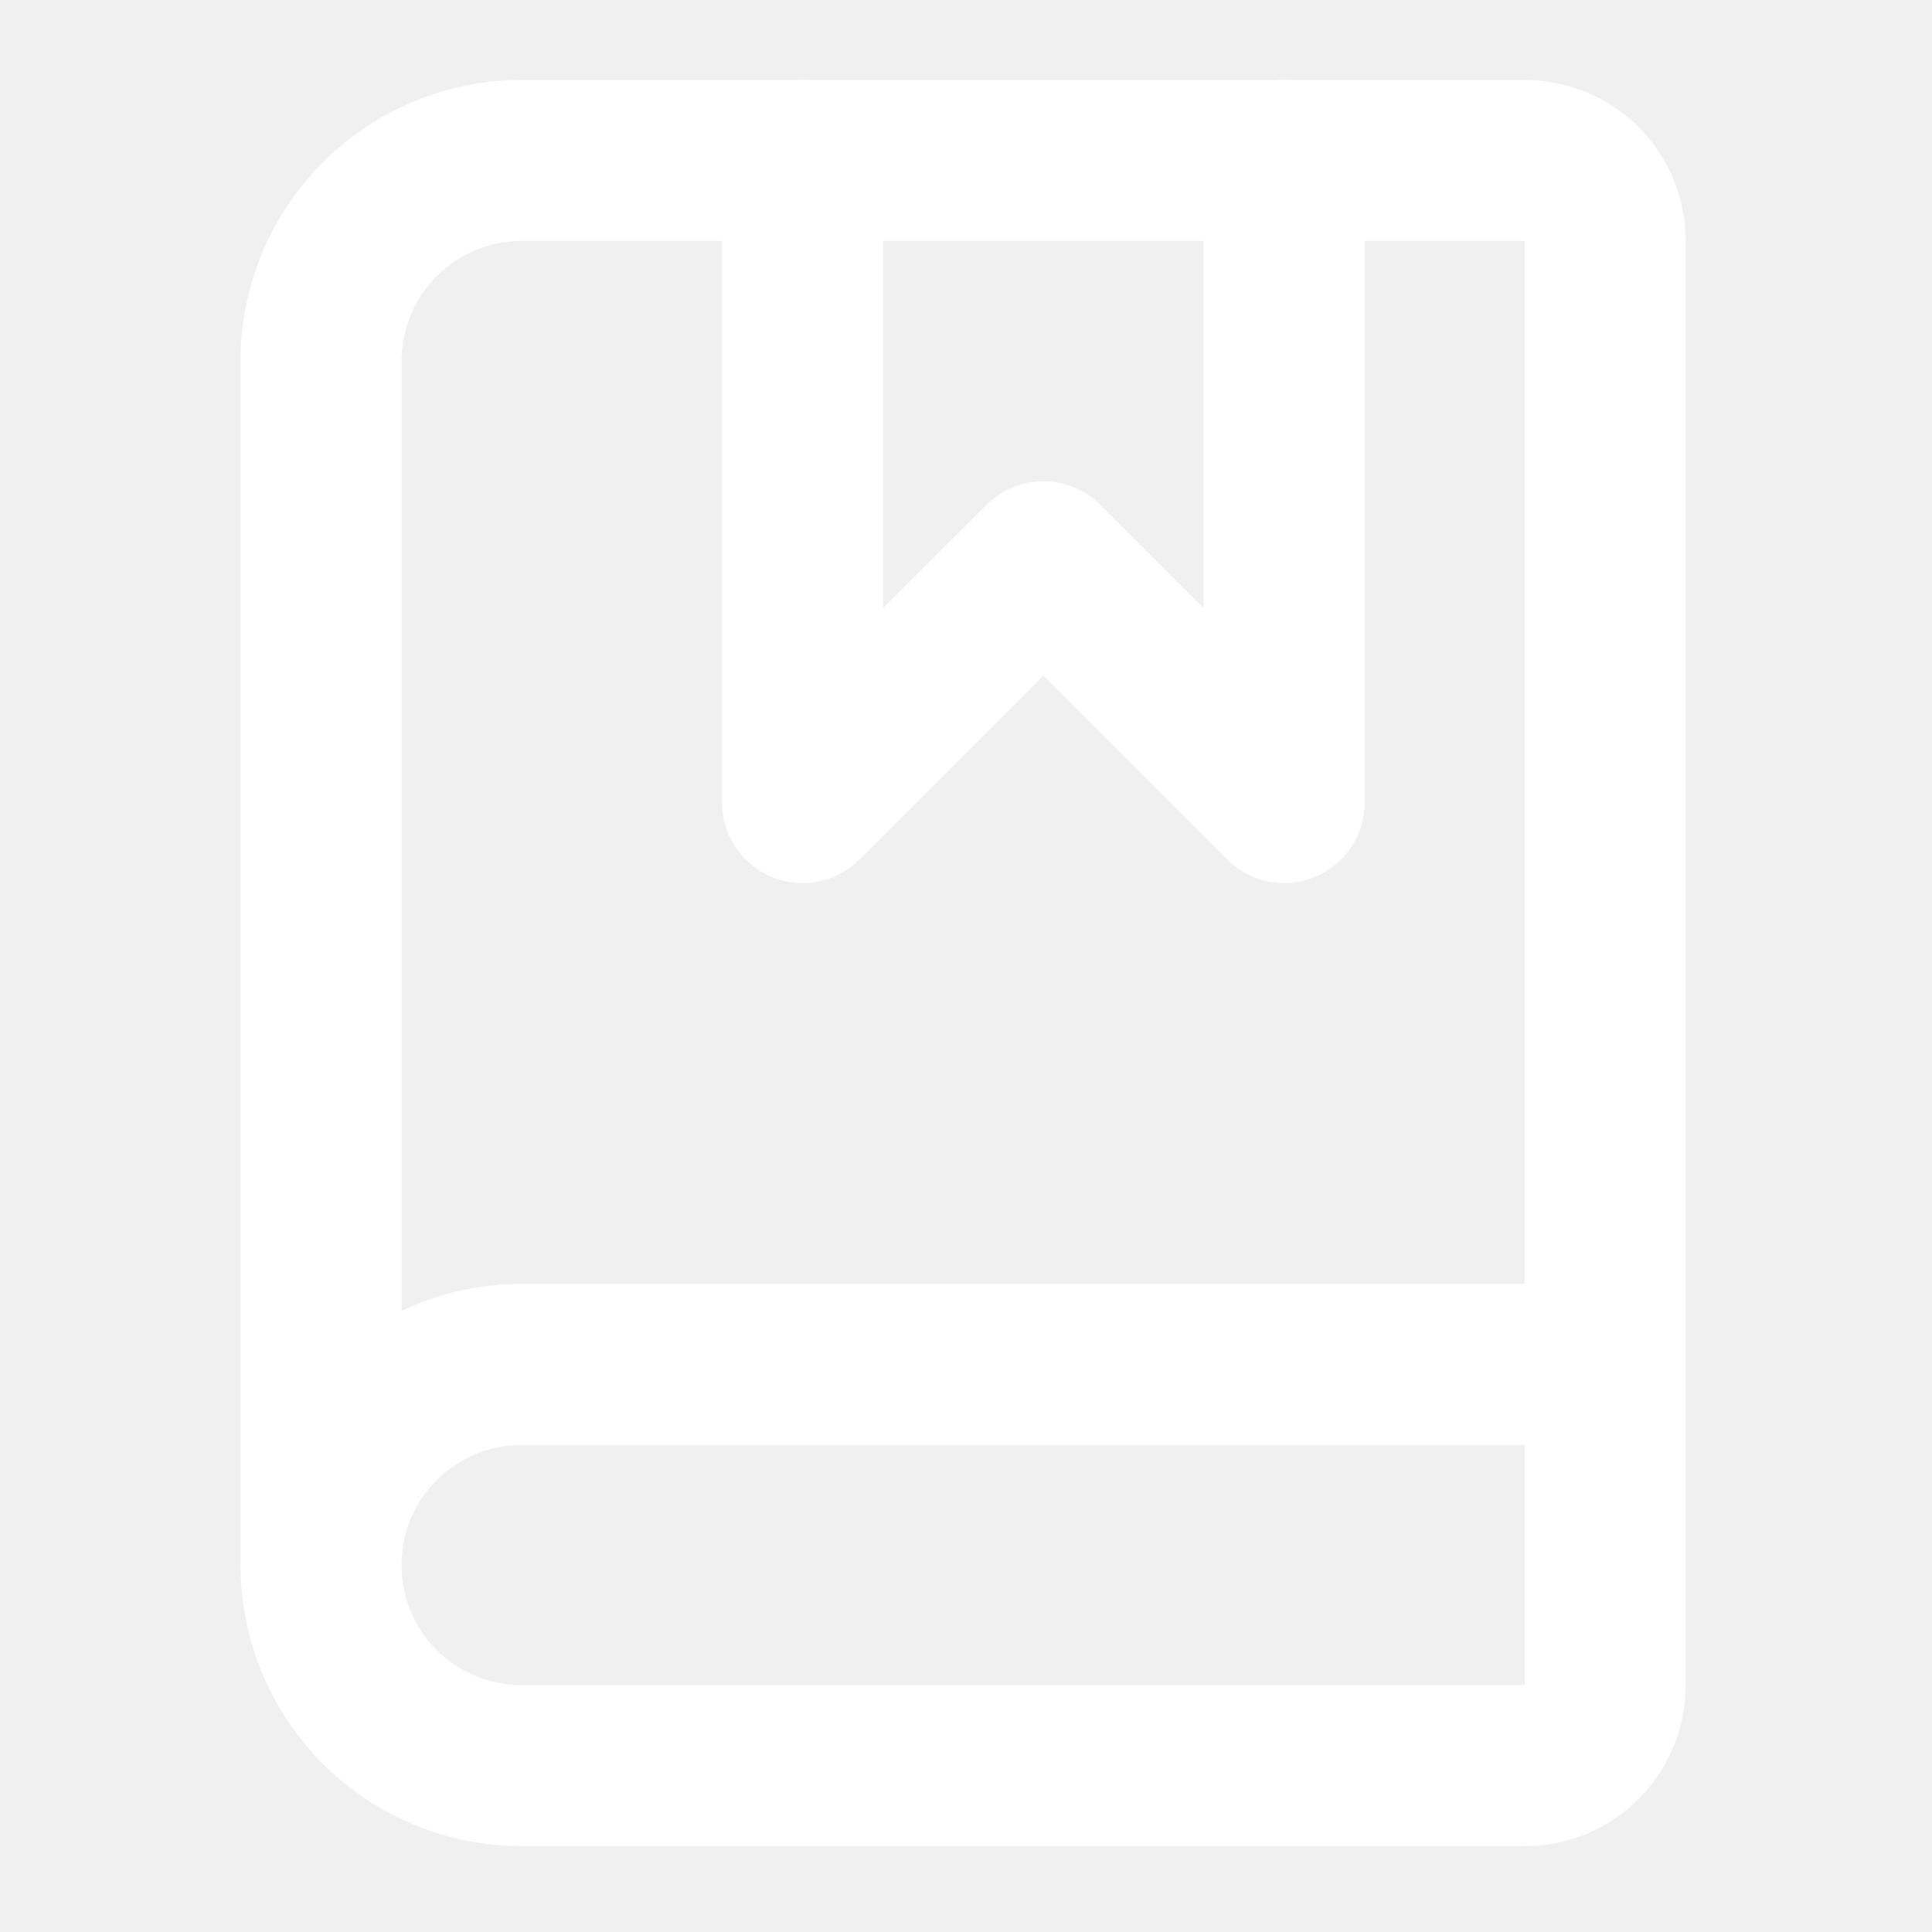
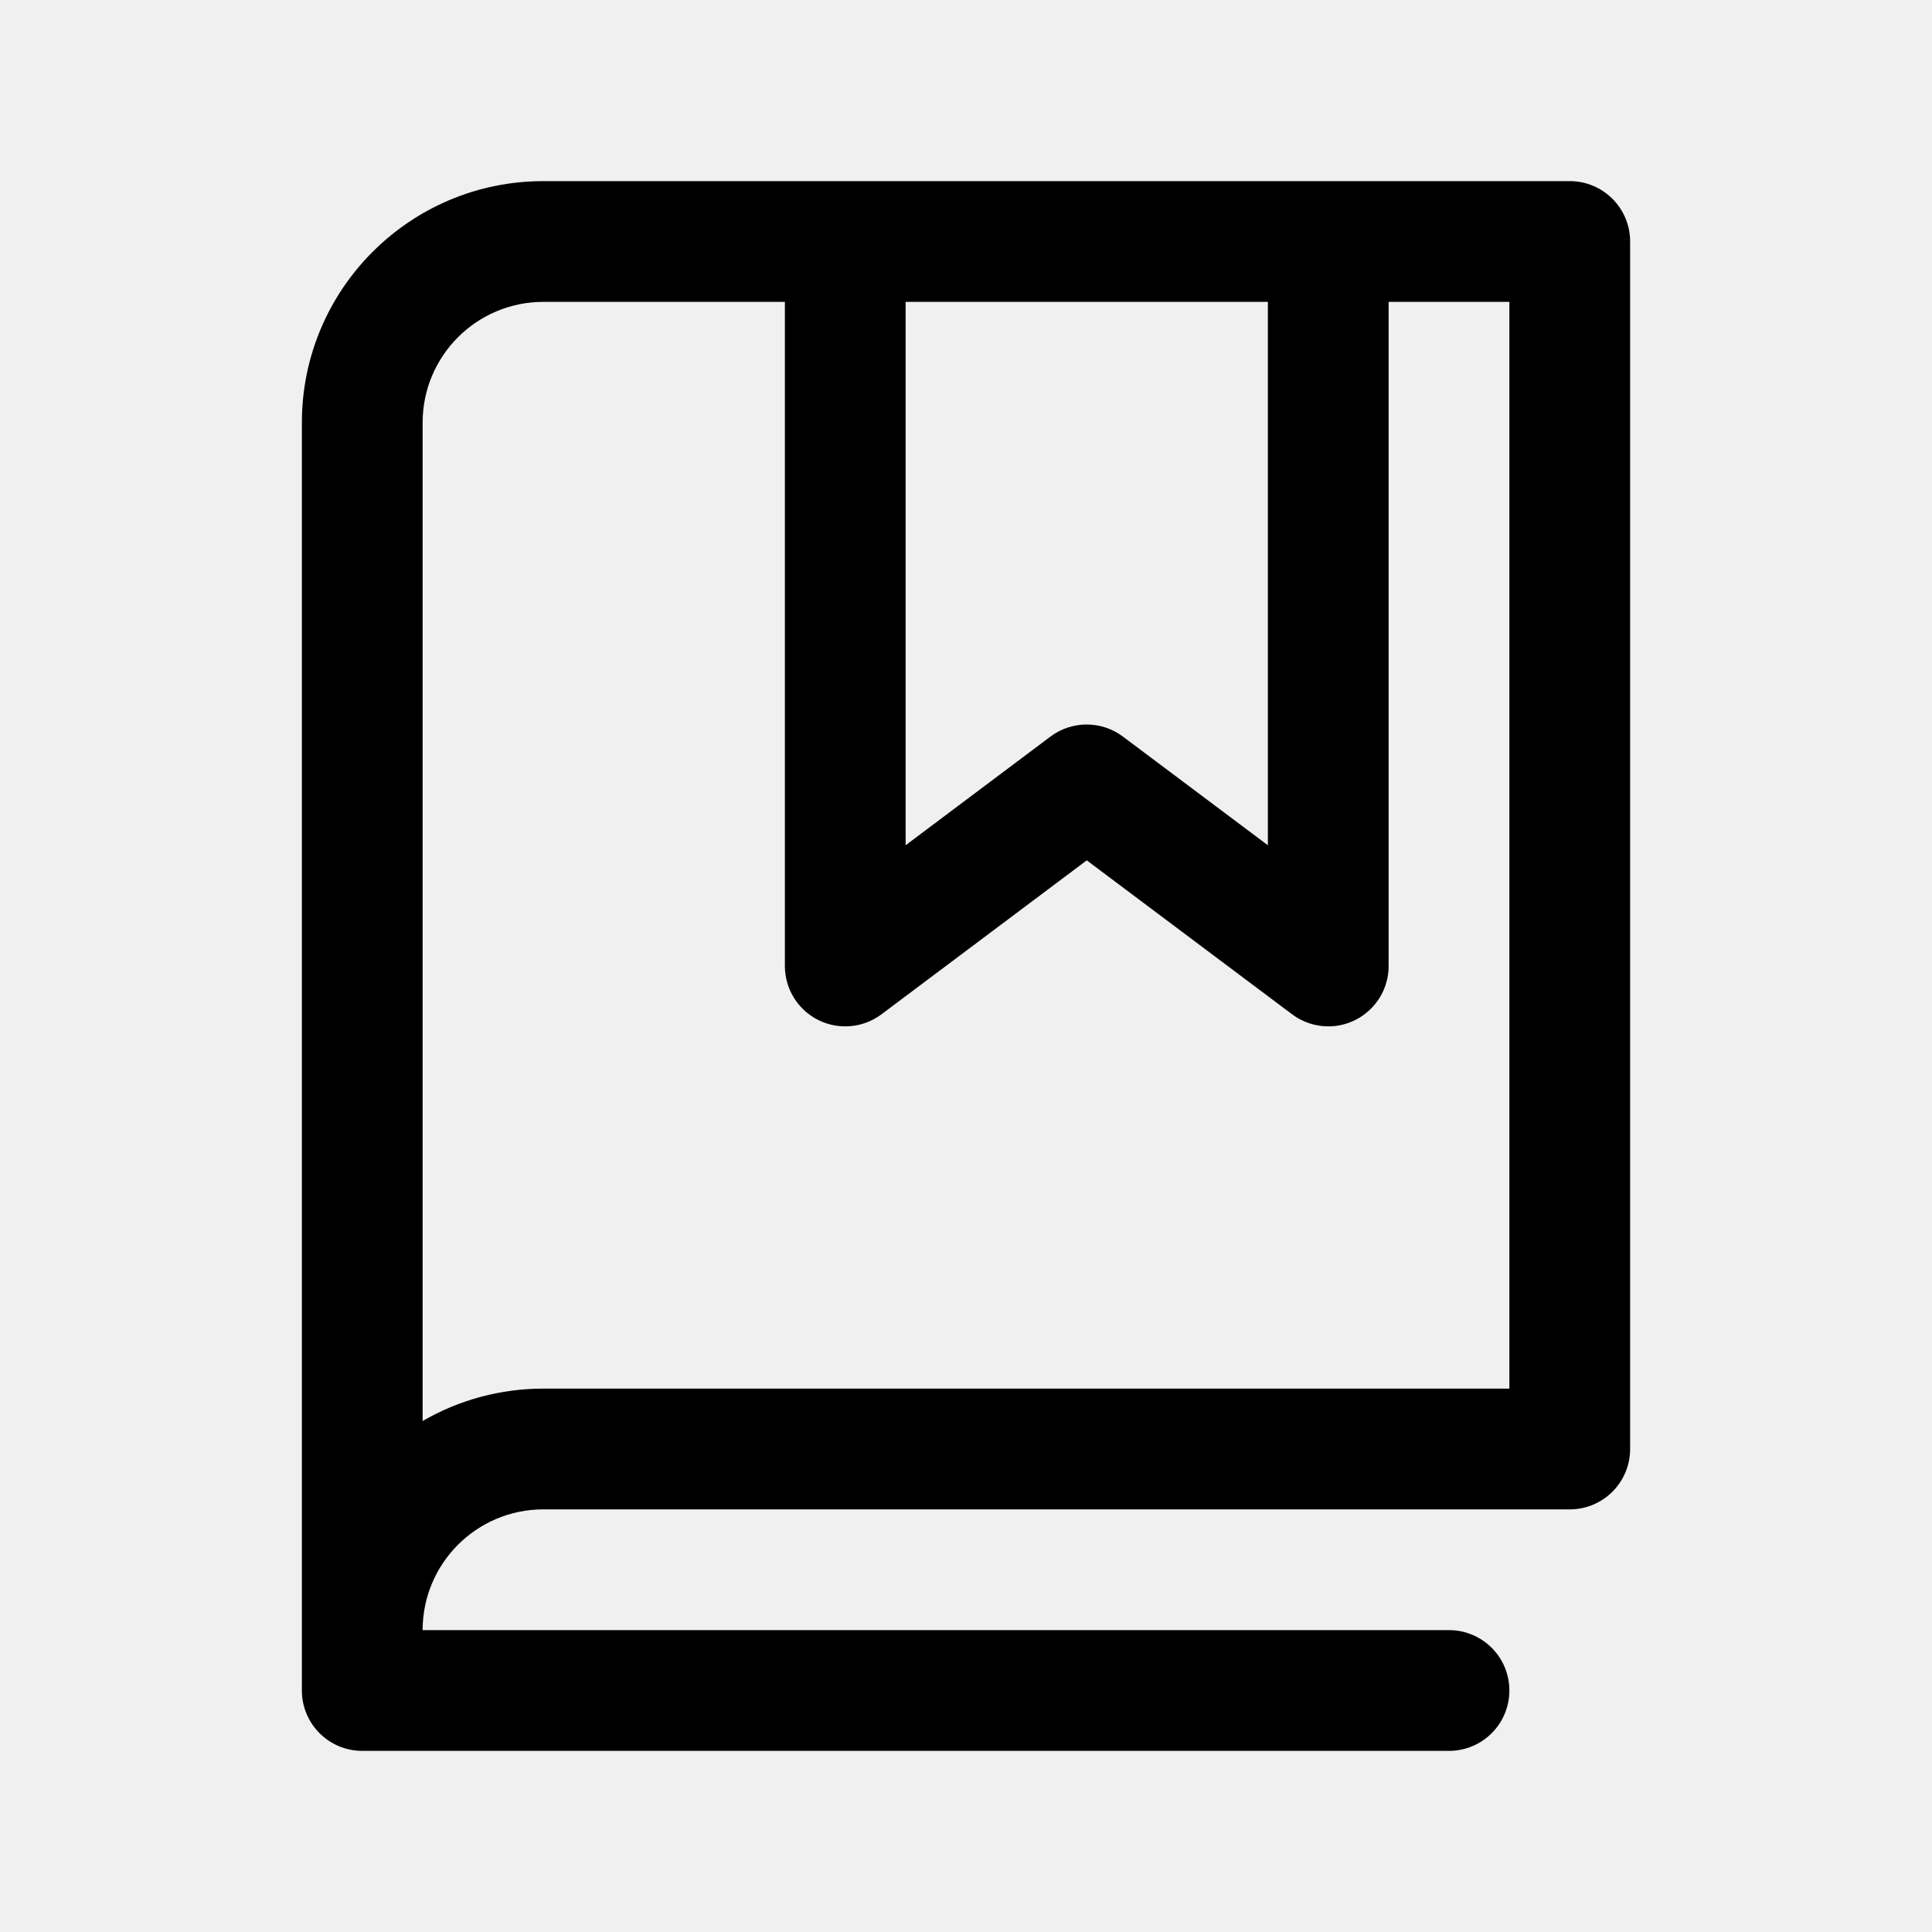
- <svg xmlns="http://www.w3.org/2000/svg" width="18" height="18" viewBox="0 0 18 18" fill="none">
-   <g clip-path="url(#clip0_11_42)">
-     <path d="M7.477 1.495V7.477L9.721 5.234L11.964 7.477V1.495" stroke="white" stroke-width="1.5" stroke-linecap="round" stroke-linejoin="round" />
-     <path d="M2.991 14.581V3.365C2.991 2.869 3.188 2.394 3.538 2.043C3.889 1.692 4.365 1.495 4.86 1.495H14.207C14.405 1.495 14.596 1.574 14.736 1.714C14.876 1.855 14.955 2.045 14.955 2.243V15.703C14.955 15.901 14.876 16.091 14.736 16.231C14.596 16.372 14.405 16.45 14.207 16.45H4.86C4.365 16.45 3.889 16.253 3.538 15.903C3.188 15.552 2.991 15.077 2.991 14.581ZM2.991 14.581C2.991 14.085 3.188 13.61 3.538 13.259C3.889 12.909 4.365 12.712 4.86 12.712H14.955" stroke="white" stroke-width="1.5" stroke-linecap="round" stroke-linejoin="round" />
-   </g>
-   <defs>
-     <clipPath id="clip0_11_42">
-       <rect width="17.946" height="17.946" fill="white" />
-     </clipPath>
-   </defs>
+ <svg xmlns="http://www.w3.org/2000/svg" width="32" height="32" fill="#000000" viewBox="0 0 256 256">
+   <path d="M208,24H72A32,32,0,0,0,40,56V224a8,8,0,0,0,8,8H192a8,8,0,0,0,0-16H56a16,16,0,0,1,16-16H208a8,8,0,0,0,8-8V32A8,8,0,0,0,208,24ZM120,40h48v72L148.79,97.6a8,8,0,0,0-9.6,0L120,112Zm80,144H72a31.82,31.82,0,0,0-16,4.29V56A16,16,0,0,1,72,40h32v88a8,8,0,0,0,12.8,6.4L144,114l27.21,20.4A8,8,0,0,0,176,136a8,8,0,0,0,8-8V40h16Z" />
</svg>
